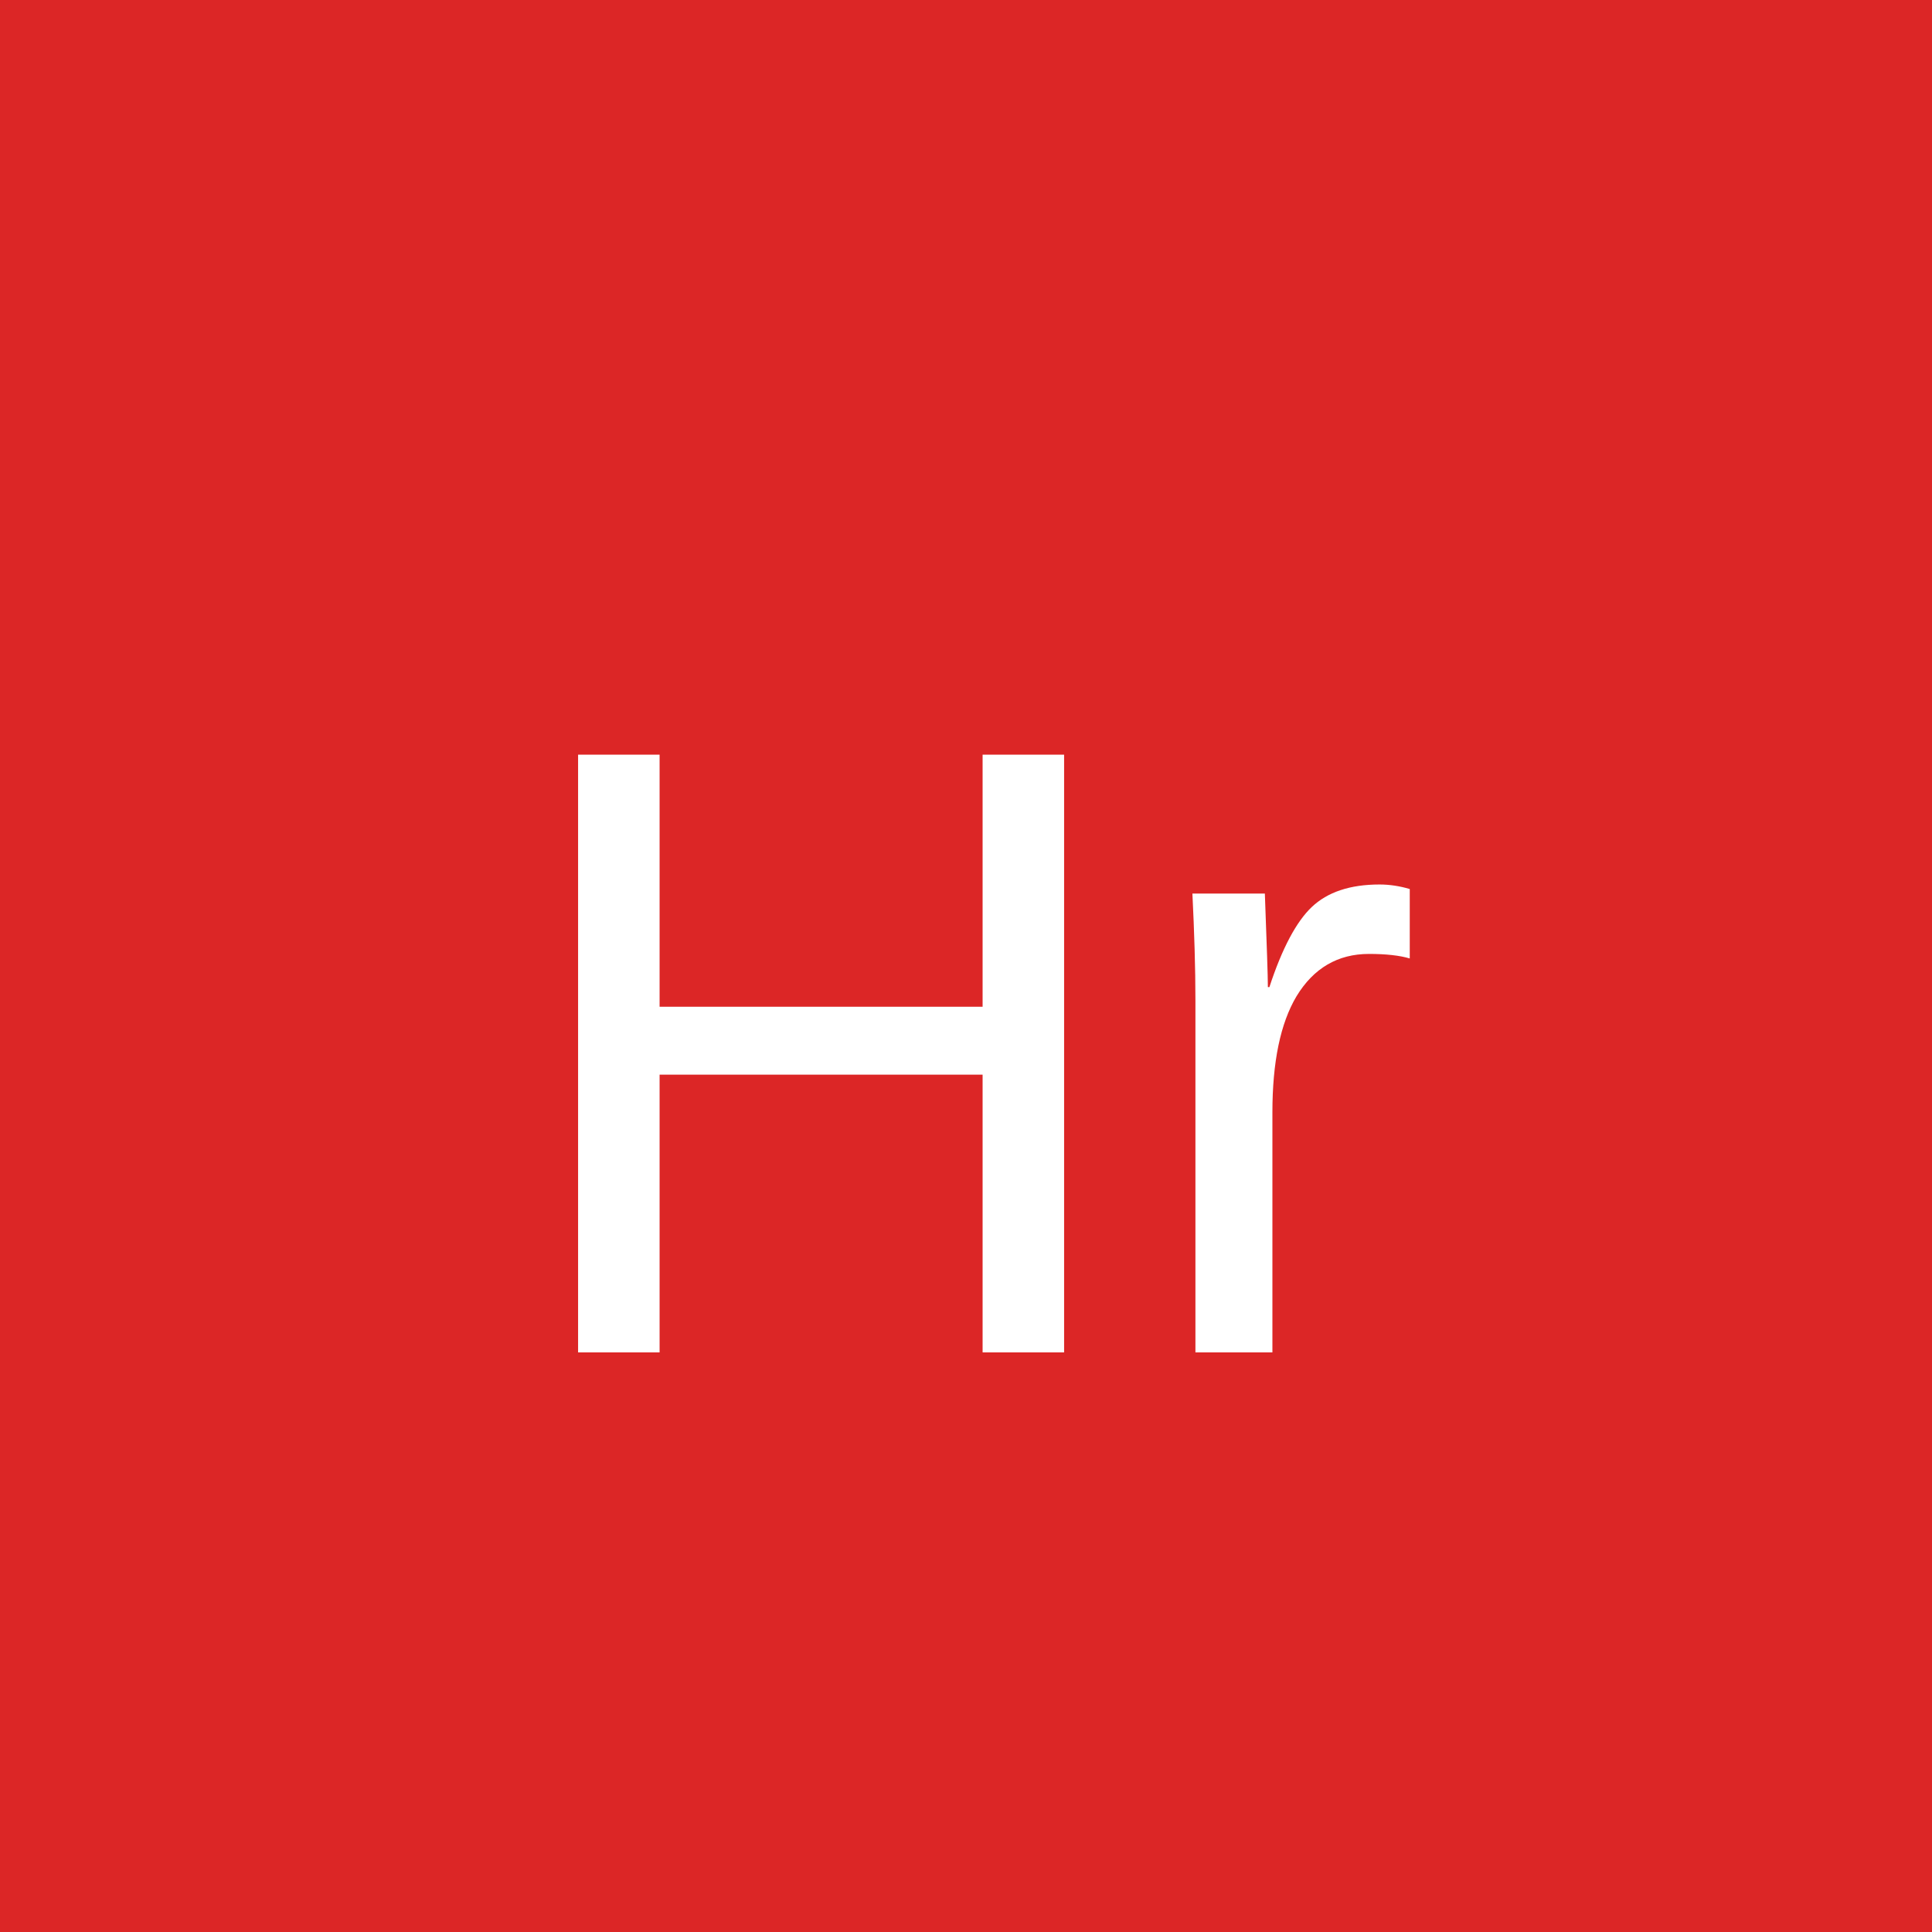
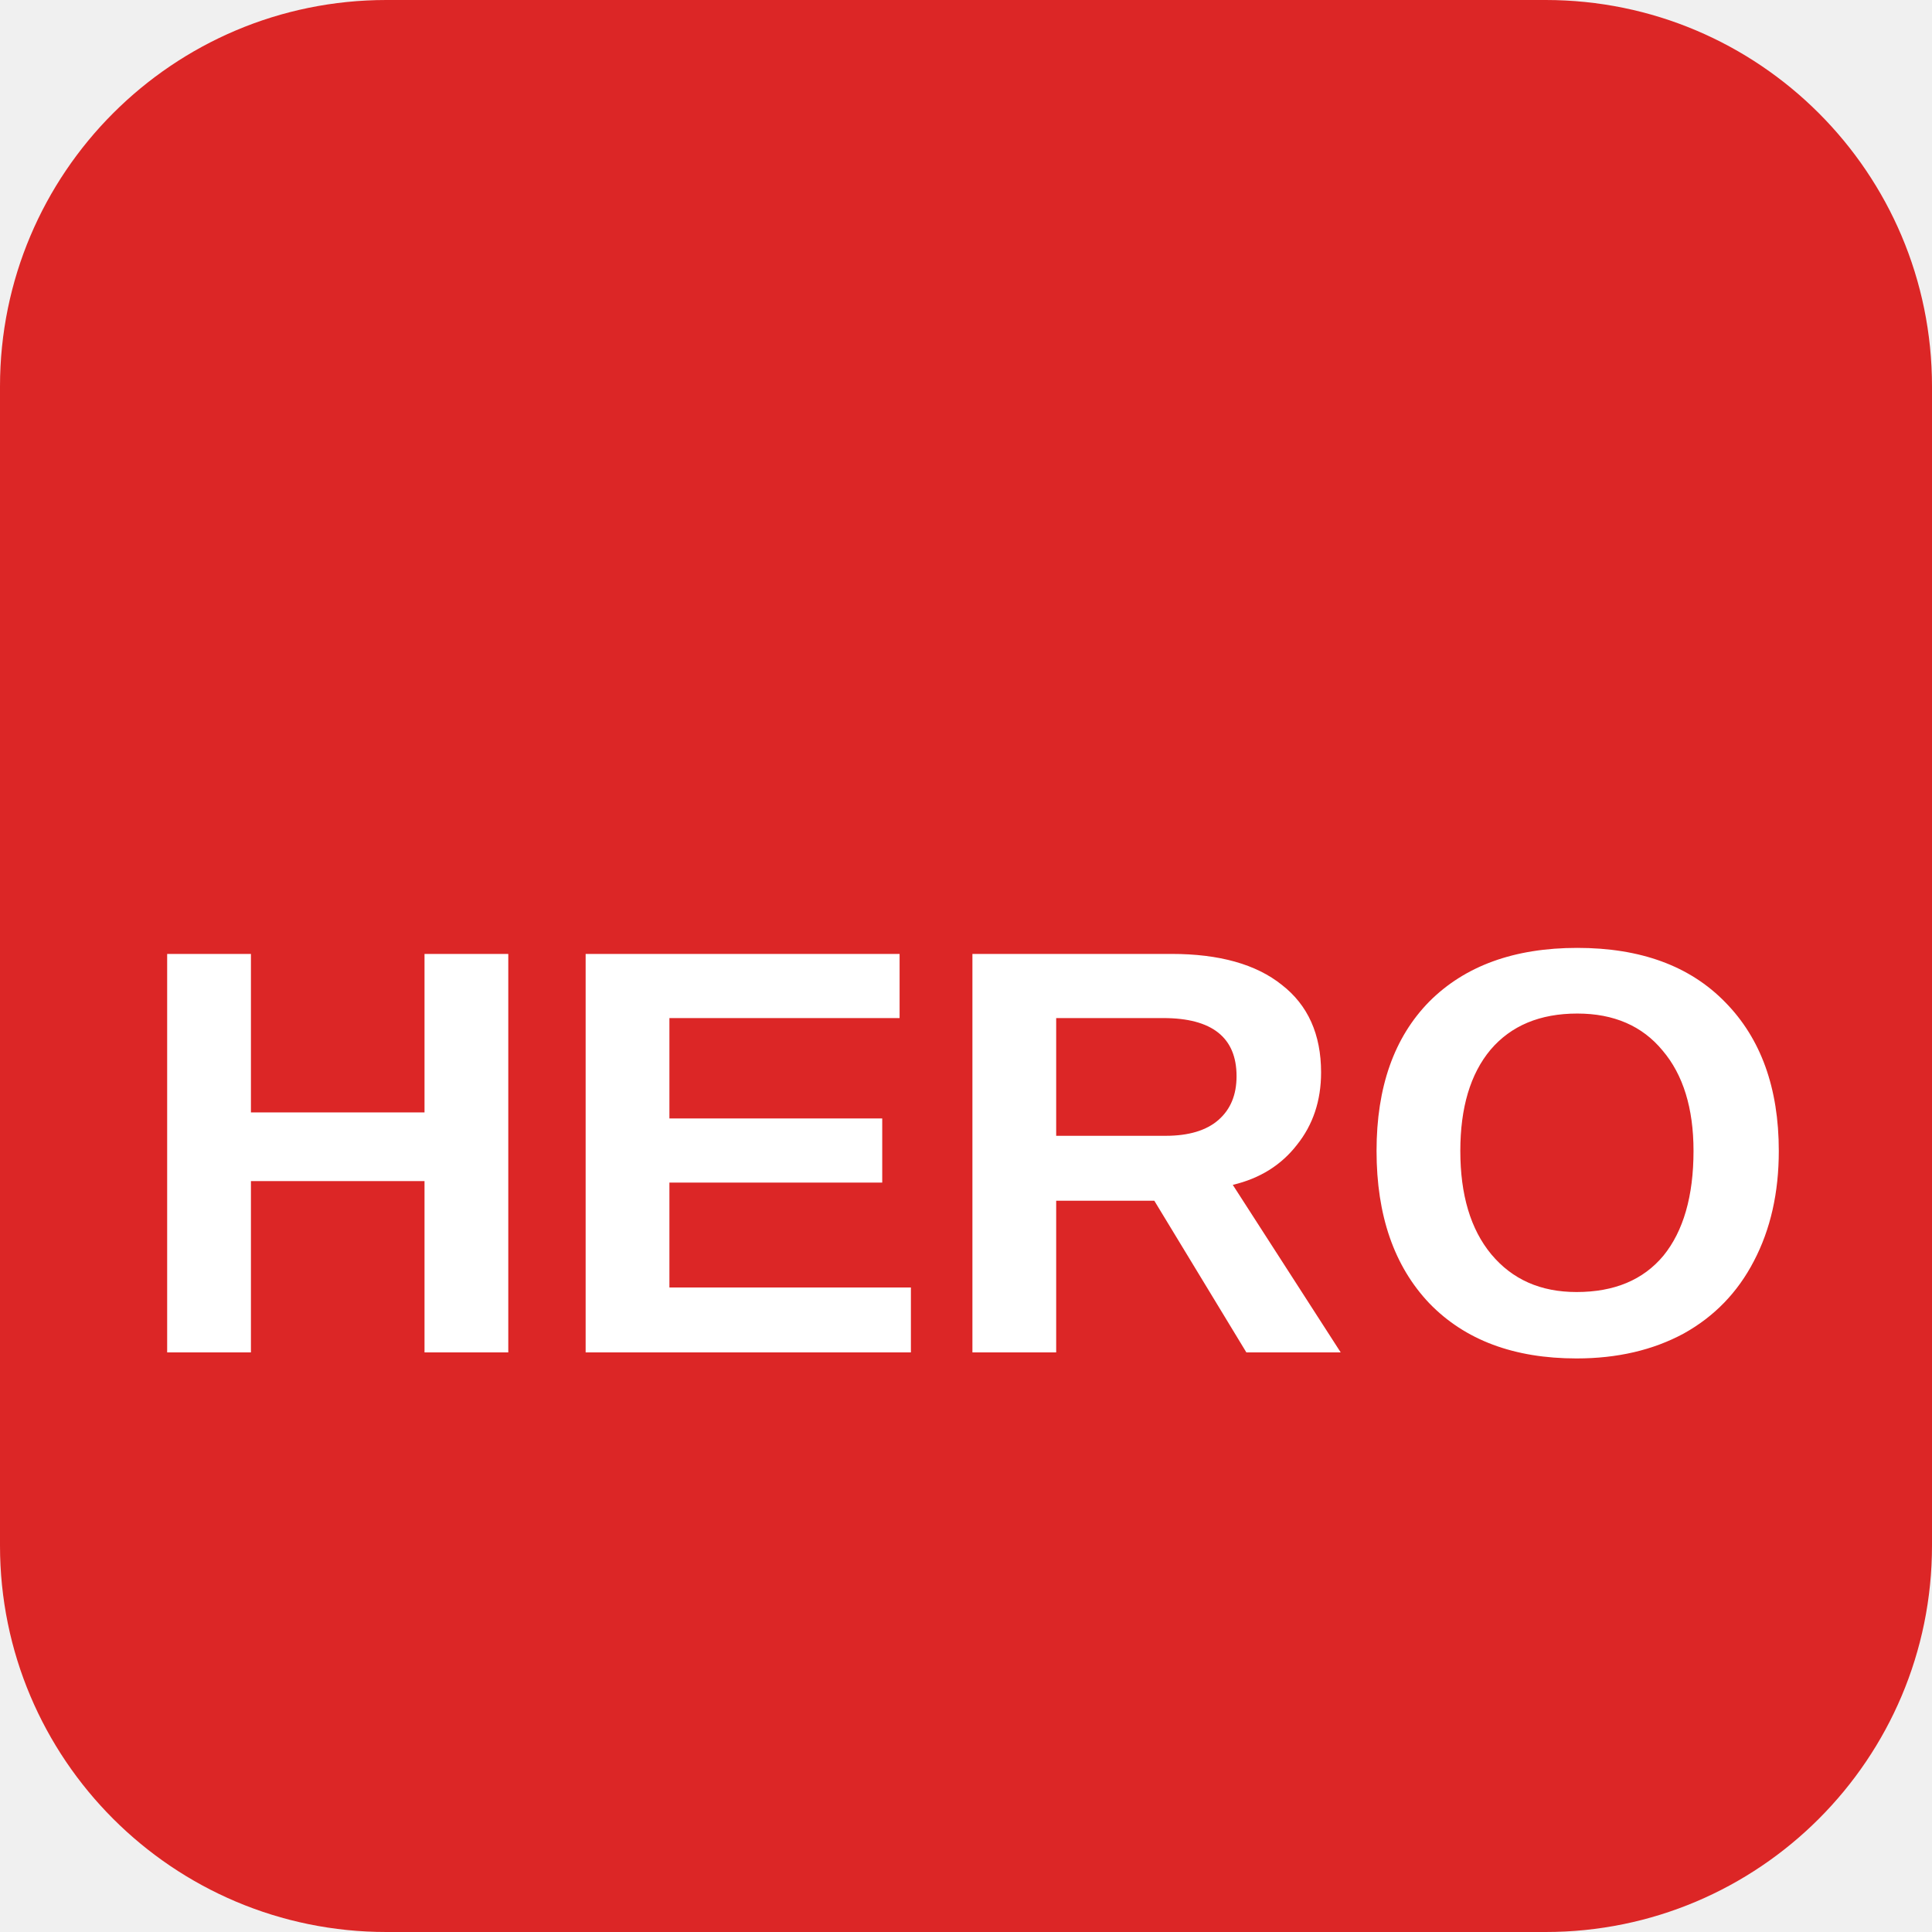
- <svg xmlns="http://www.w3.org/2000/svg" width="20" height="20" viewBox="0 0 20 20">
-   <rect width="20" height="20" fill="#dc2626" />
-   <text x="10" y="14" font-size="9" text-anchor="middle" fill="#fff" font-family="Arial">Hr</text>
+ <svg xmlns="http://www.w3.org/2000/svg" viewBox="0 0 40 40" width="40" height="40">
+   <rect width="40" height="40" rx="8" fill="#dc2626" />
+   <text x="20" y="28" font-family="Arial,Helvetica,sans-serif" font-size="12" fill="#ffffff" font-weight="800" text-anchor="middle">HERO</text>
</svg>
